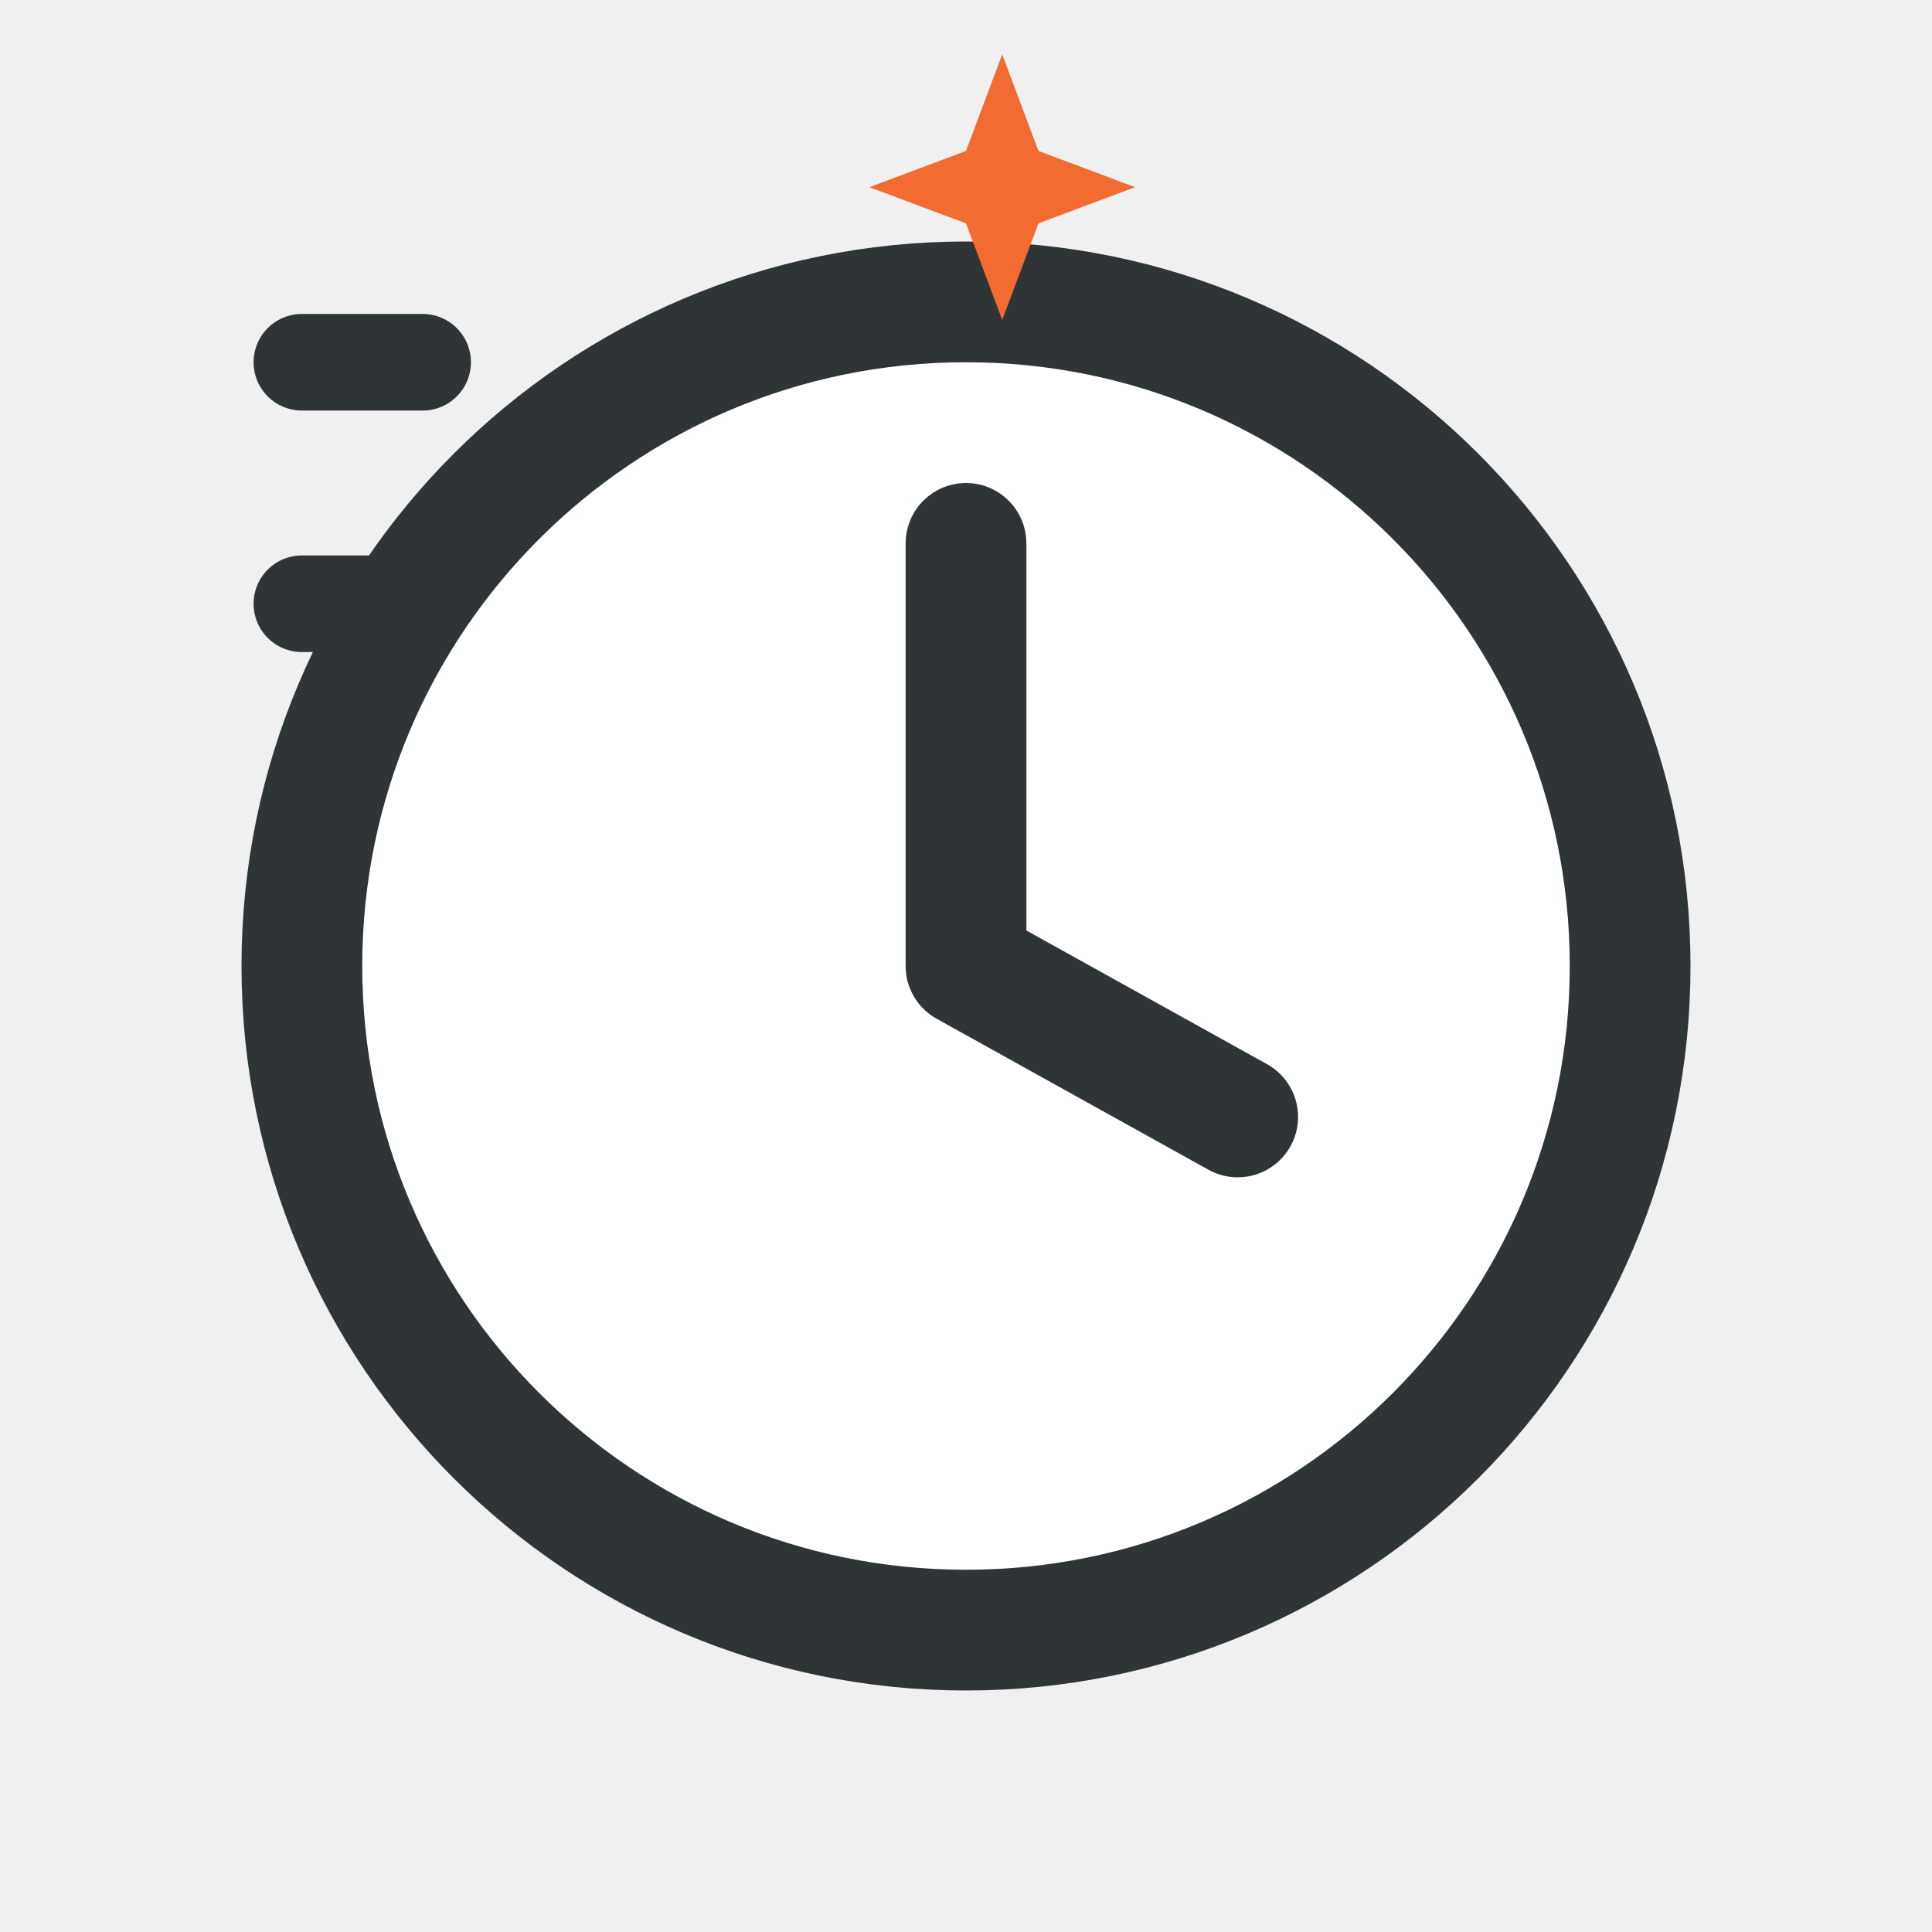
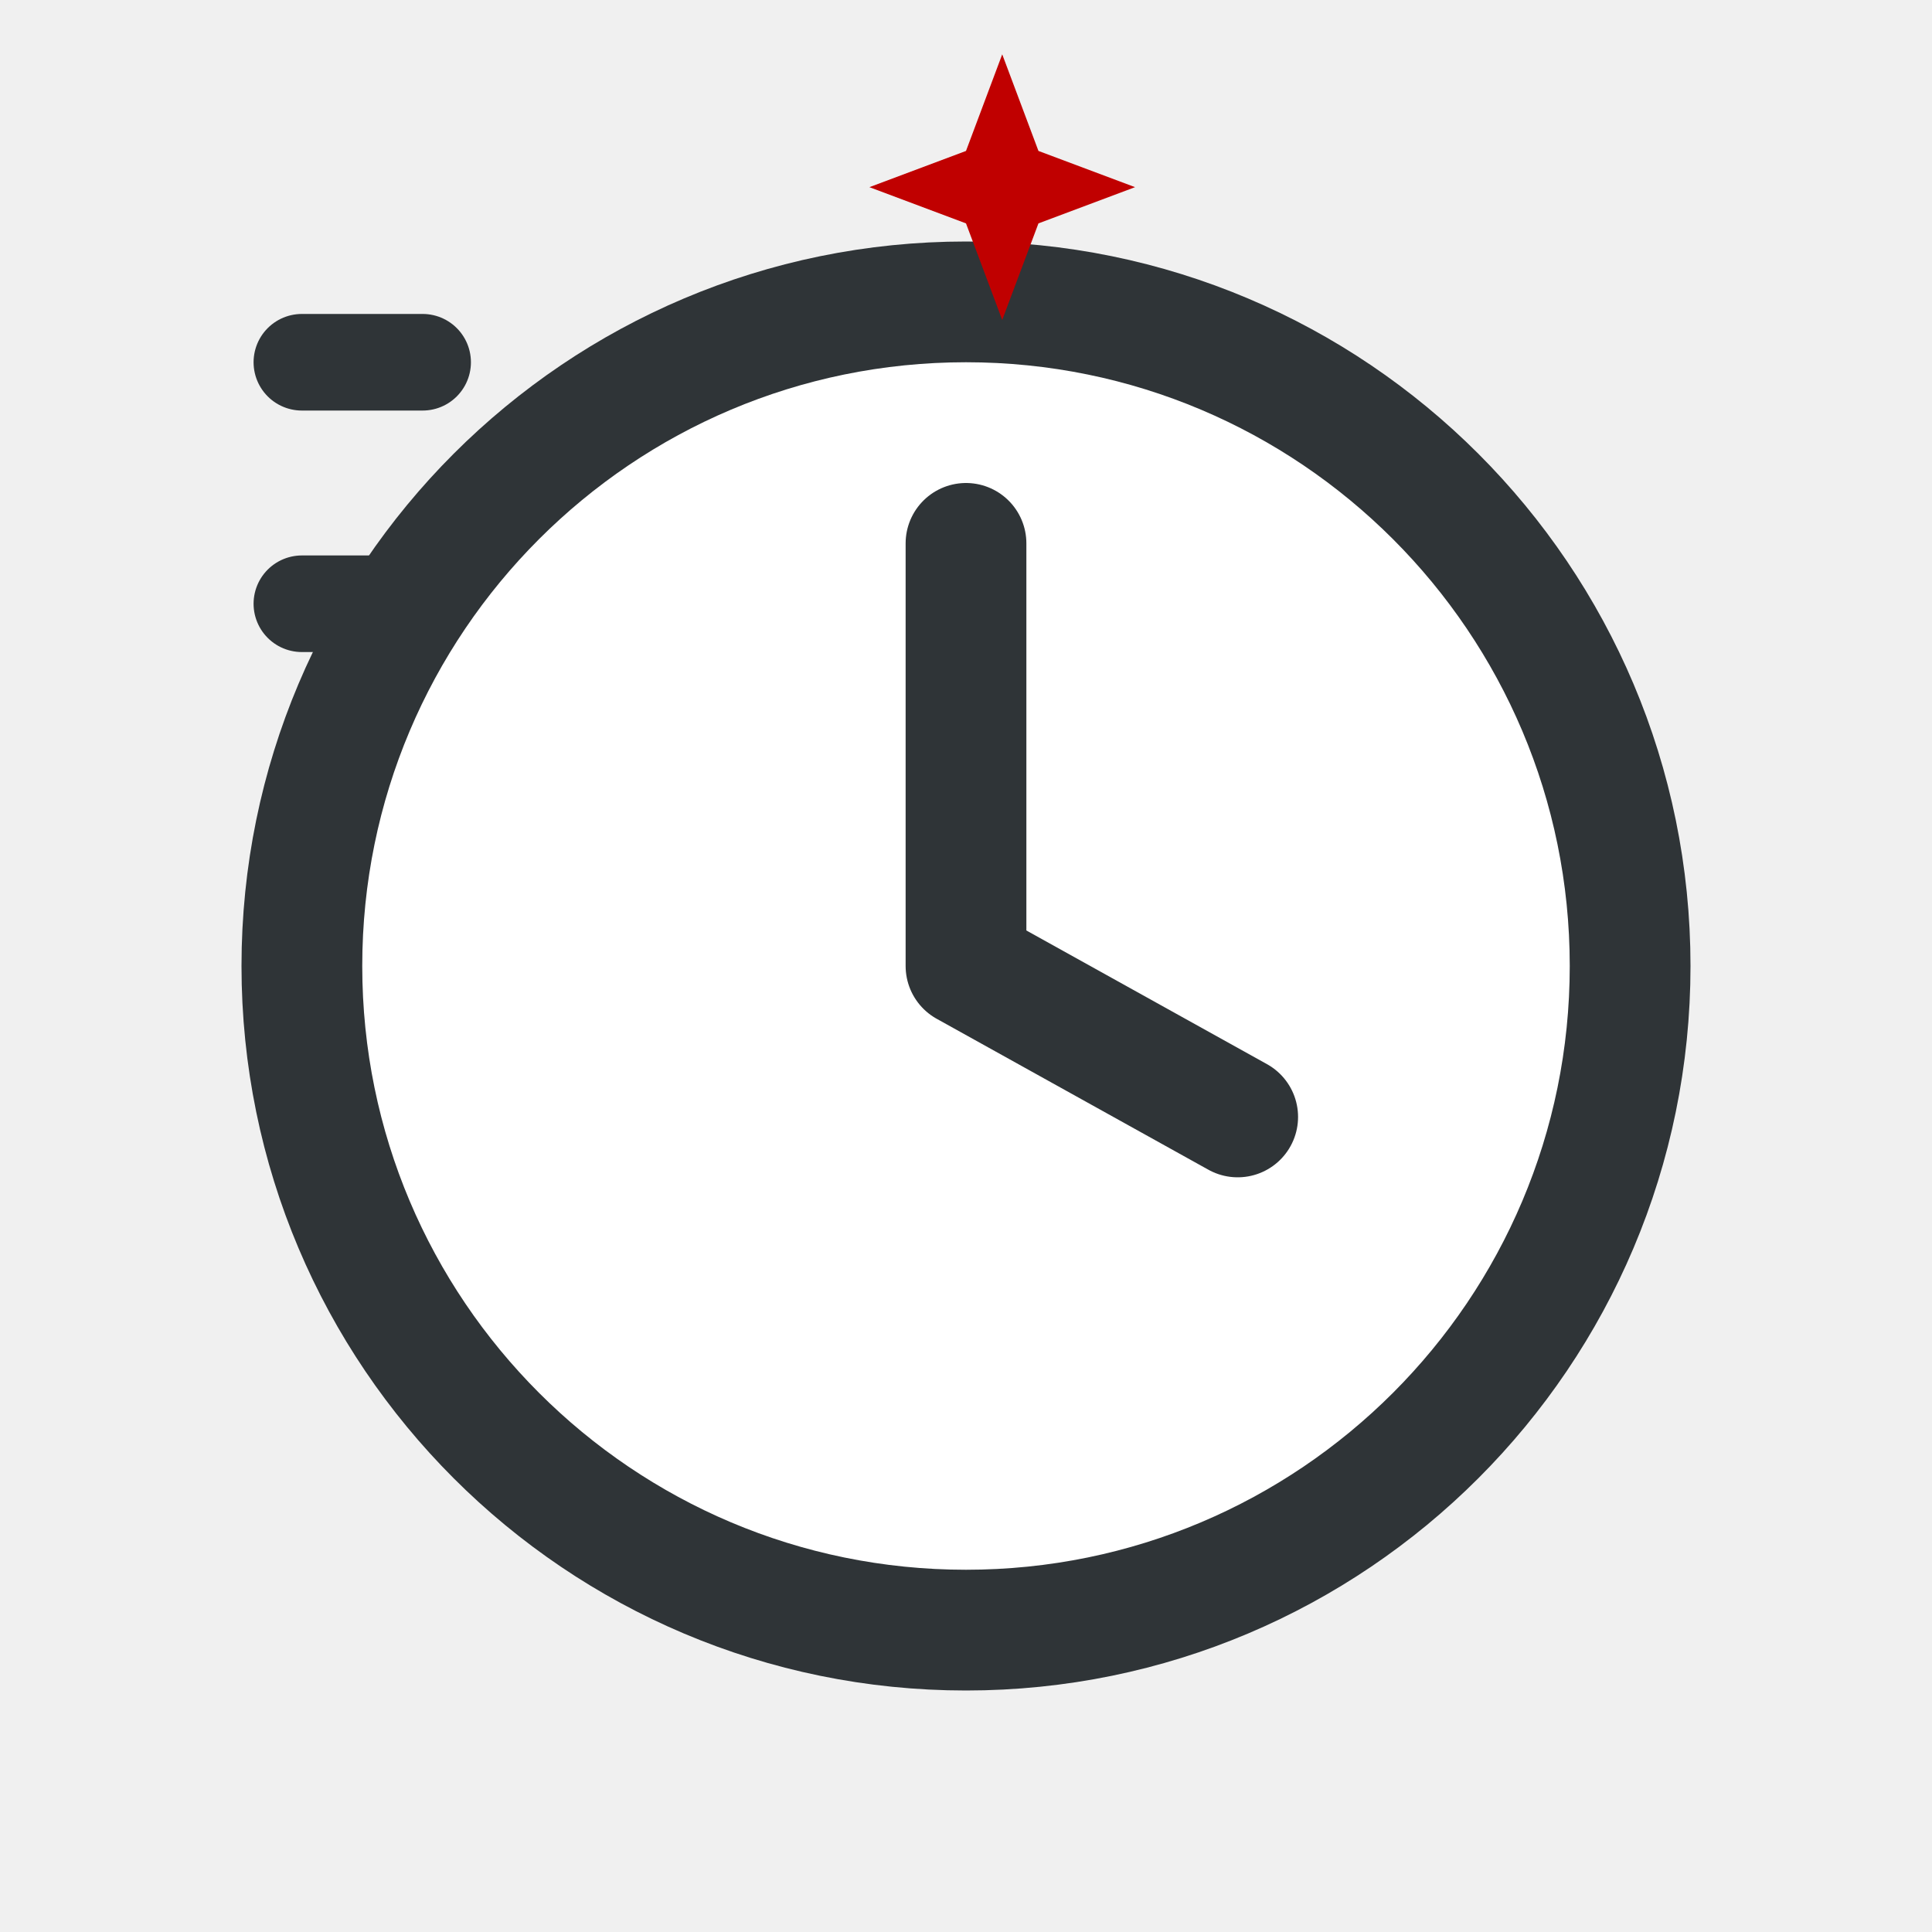
<svg xmlns="http://www.w3.org/2000/svg" viewBox="0 0 32 32" fill="none" aria-label="历史会话">
  <circle cx="16" cy="16" r="11" stroke="#2f3437" stroke-width="2" fill="#fff" />
  <path d="M16 9v7l4.5 2.5" stroke="#2f3437" stroke-width="2" stroke-linecap="round" stroke-linejoin="round" />
  <path d="M5 6h2M5 10h2" stroke="#2f3437" stroke-width="1.6" stroke-linecap="round" />
-   <path d="M16 2.5l.6-1.6.6 1.6 1.6.6-1.6.6-.6 1.6-.6-1.6-1.6-.6 1.6-.6z" fill="#f26b30" />
+   <path d="M16 2.5l.6-1.6.6 1.6 1.6.6-1.6.6-.6 1.6-.6-1.6-1.6-.6 1.6-.6z" fill="#C00000" />
</svg>
